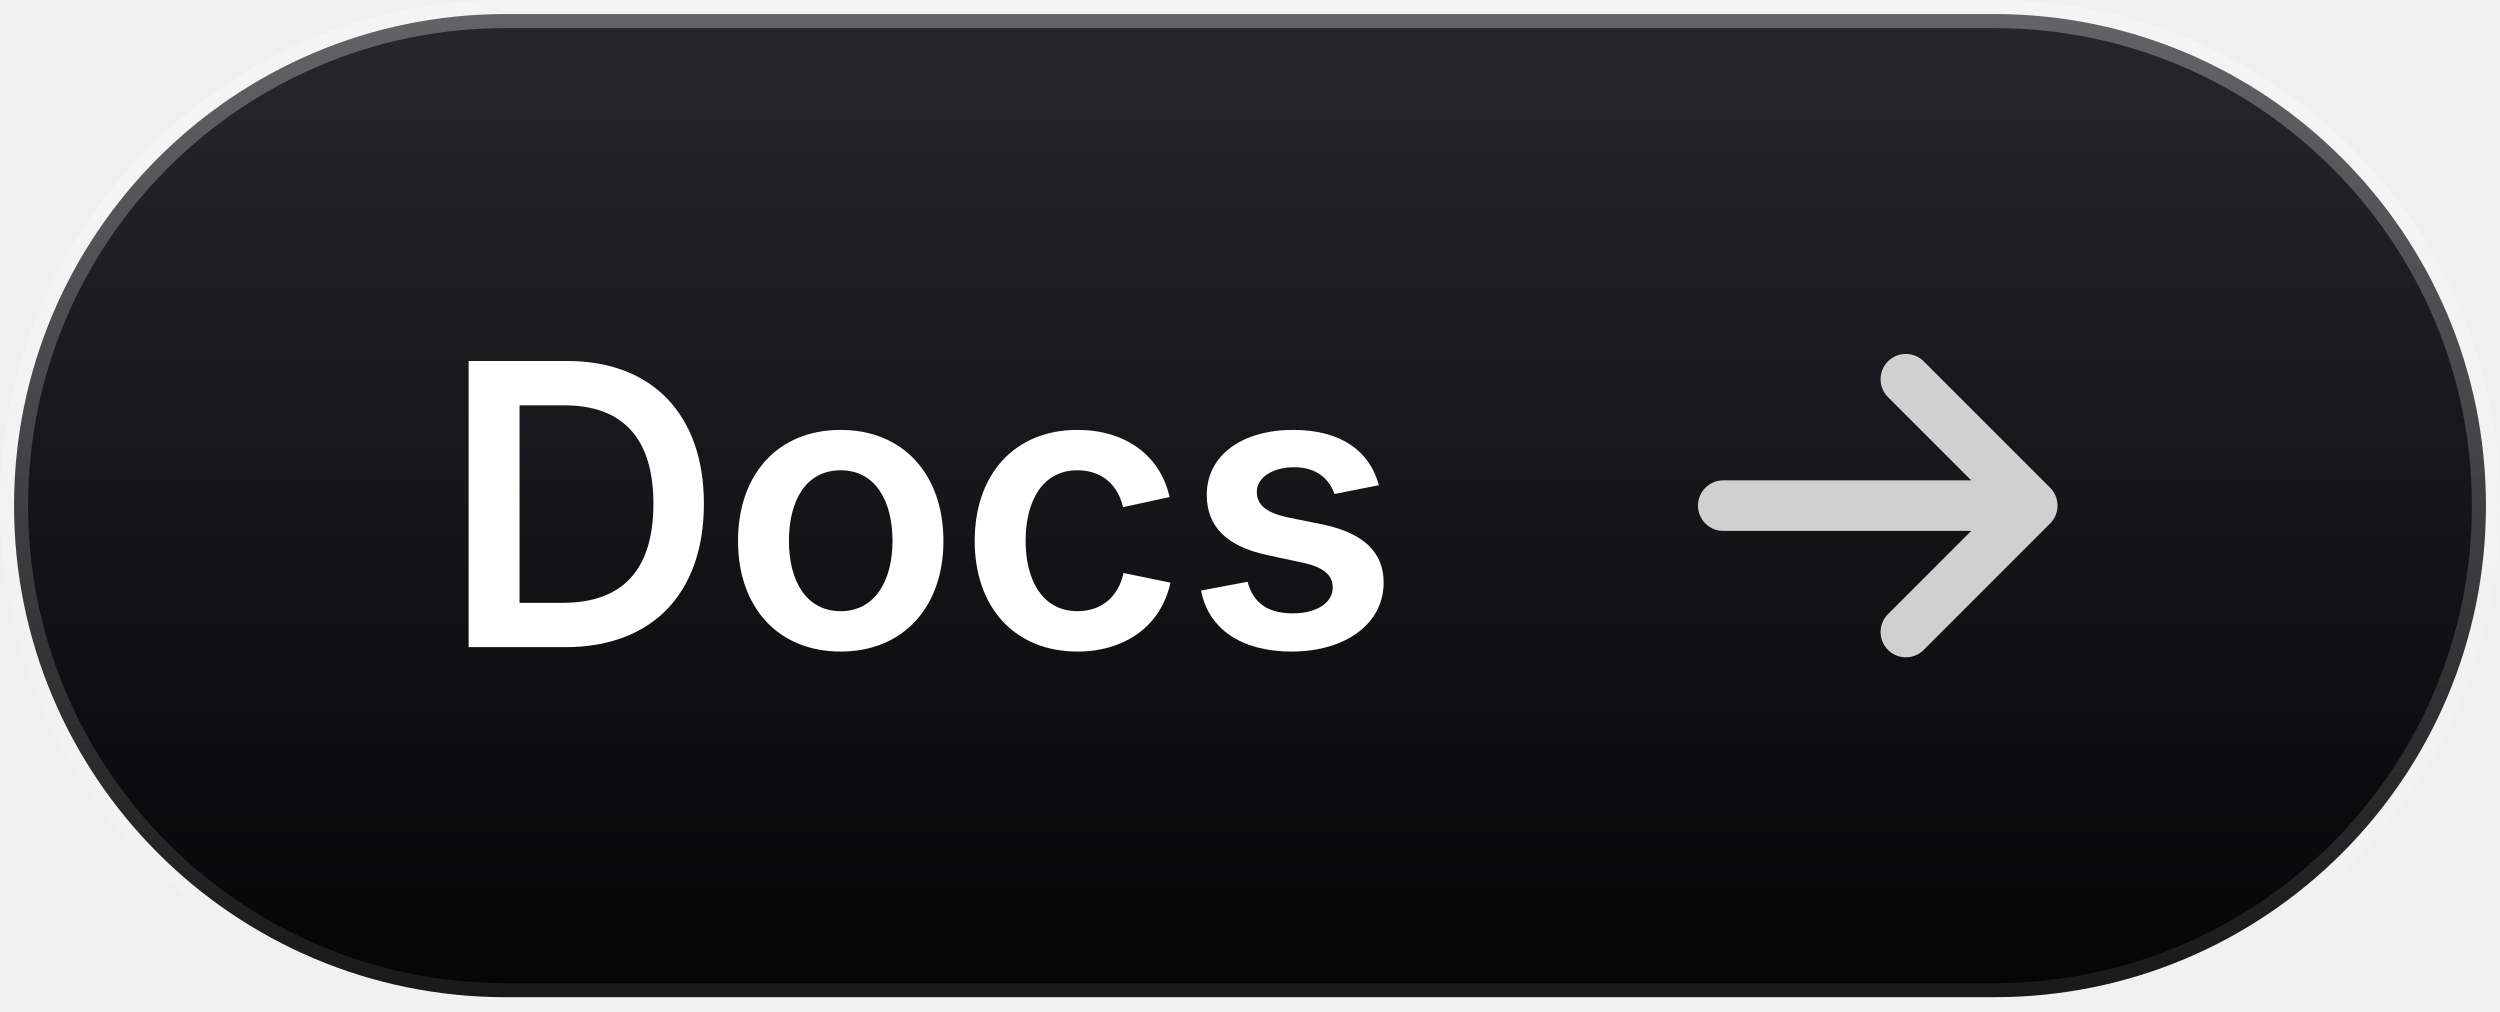
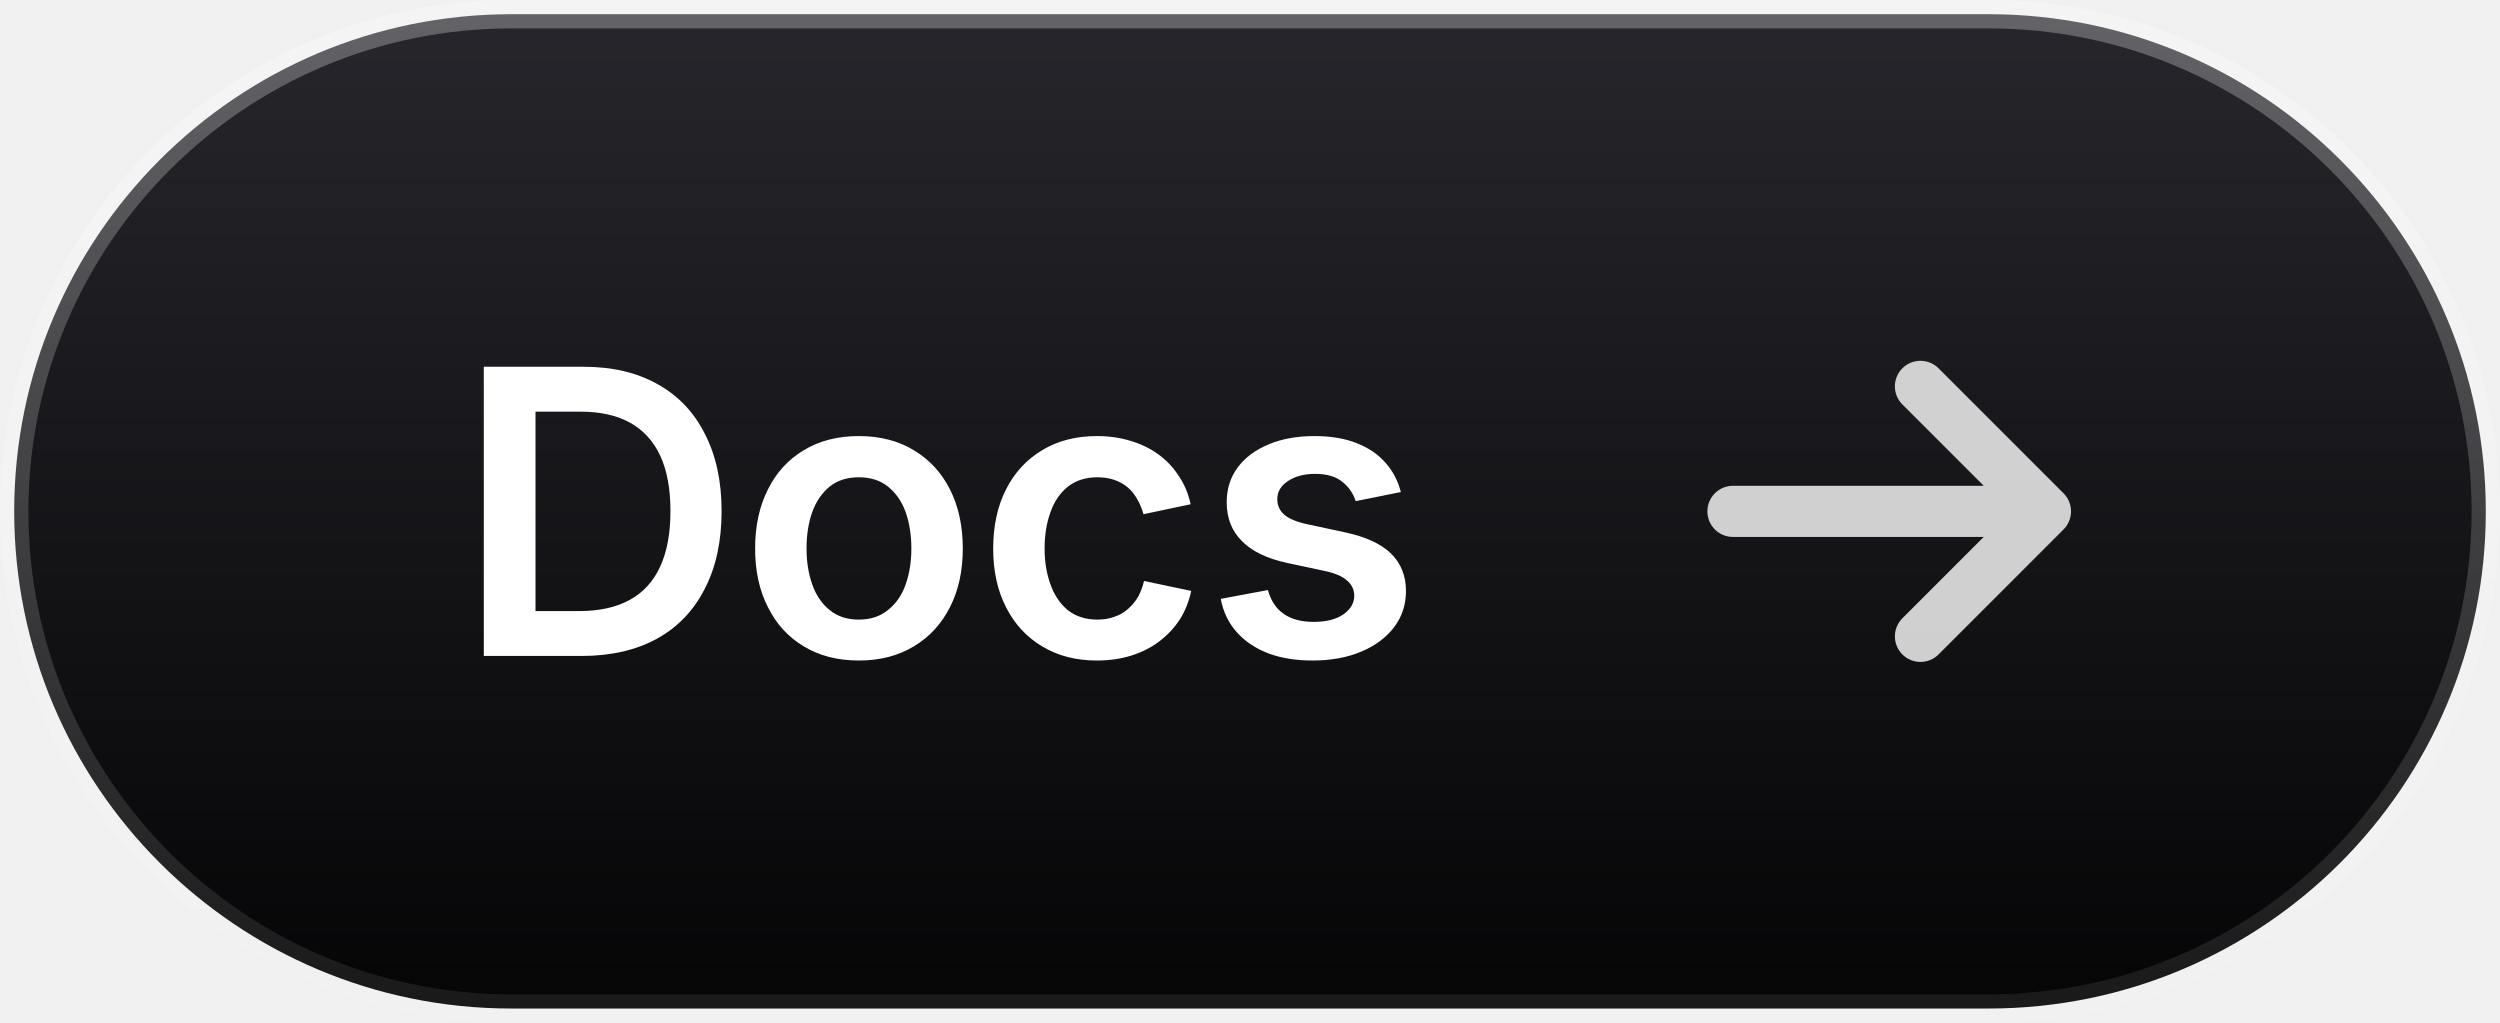
- <svg xmlns="http://www.w3.org/2000/svg" width="89" height="36" viewBox="0 0 89 36" role="img" aria-label="Docs">
+ <svg xmlns="http://www.w3.org/2000/svg" width="88" height="36" viewBox="0 0 88 36" role="img" aria-label="Docs">
  <defs>
    <linearGradient id="bg" x1="0" y1="0" x2="0" y2="1">
      <stop offset="0" stop-color="#26262c" />
      <stop offset="1" stop-color="#050506" />
    </linearGradient>
    <linearGradient id="edge" x1="0" y1="0" x2="0" y2="1">
      <stop offset="0" stop-color="#ffffff" stop-opacity="0.28" />
      <stop offset="1" stop-color="#ffffff" stop-opacity="0.08" />
    </linearGradient>
  </defs>
-   <rect x="0.5" y="0.5" width="88" height="35" rx="17.5" fill="url(#bg)" stroke="url(#edge)" />
-   <text x="15.652" y="23.04" fill="#ffffff" font-family="-apple-system,BlinkMacSystemFont,'Segoe UI',Inter,Helvetica,Arial,sans-serif" font-size="14" font-weight="600" letter-spacing="-0.1">Docs</text>
-   <path d="M61.348 18h11M67.848 13.5l4.5 4.5-4.5 4.5" stroke="#ffffff" stroke-opacity="0.8" stroke-width="1.8" fill="none" stroke-linecap="round" stroke-linejoin="round" />
+   <rect x="0.5" y="0.5" width="87" height="35" rx="17.5" fill="url(#bg)" stroke="url(#edge)" />
+   <path d="M61.00 18h11M67.60 13.60l4.40 4.40-4.40 4.40" stroke="#ffffff" stroke-opacity="0.8" stroke-width="1.8" fill="none" stroke-linecap="round" stroke-linejoin="round" />
+   <path d="M20.47 23.09L20.47 23.09L17.89 23.09L17.89 21.51L20.38 21.51Q21.45 21.51 22.16 21.12Q22.88 20.73 23.24 19.94Q23.60 19.16 23.60 17.99L23.60 17.99Q23.60 16.82 23.24 16.04Q22.88 15.27 22.18 14.88Q21.48 14.49 20.43 14.49L20.43 14.49L17.84 14.49L17.84 12.91L20.54 12.91Q22.06 12.91 23.14 13.52Q24.23 14.12 24.81 15.27Q25.40 16.41 25.40 17.99L25.40 17.99Q25.40 19.58 24.81 20.72Q24.23 21.87 23.13 22.48Q22.02 23.09 20.47 23.09ZM17.03 12.91L18.85 12.91L18.85 23.09L17.03 23.09L17.03 12.91ZM30.23 23.25L30.23 23.25Q29.11 23.25 28.29 22.75Q27.47 22.26 27.03 21.37Q26.58 20.49 26.58 19.31L26.58 19.31Q26.58 18.12 27.03 17.23Q27.47 16.34 28.29 15.85Q29.11 15.35 30.23 15.35L30.23 15.35Q31.35 15.35 32.17 15.85Q32.99 16.34 33.44 17.23Q33.89 18.12 33.89 19.31L33.89 19.31Q33.89 20.49 33.44 21.37Q32.99 22.26 32.17 22.75Q31.35 23.25 30.23 23.25ZM30.23 21.81L30.23 21.81Q30.85 21.81 31.26 21.47Q31.68 21.14 31.88 20.57Q32.08 20.00 32.08 19.31L32.08 19.31Q32.08 18.60 31.88 18.03Q31.68 17.47 31.26 17.13Q30.85 16.80 30.23 16.80L30.23 16.80Q29.61 16.80 29.20 17.13Q28.79 17.47 28.59 18.03Q28.39 18.59 28.39 19.31L28.39 19.31Q28.39 20.00 28.59 20.57Q28.79 21.14 29.20 21.47Q29.61 21.81 30.23 21.81ZM38.61 23.25L38.61 23.25Q37.50 23.25 36.68 22.75Q35.86 22.26 35.41 21.37Q34.96 20.49 34.96 19.31L34.96 19.31Q34.96 18.12 35.41 17.23Q35.86 16.34 36.68 15.85Q37.50 15.35 38.61 15.35L38.61 15.35Q39.25 15.35 39.80 15.52Q40.34 15.68 40.77 15.99Q41.20 16.30 41.49 16.75Q41.79 17.19 41.91 17.75L41.91 17.75L40.25 18.10Q40.17 17.81 40.03 17.57Q39.89 17.32 39.69 17.15Q39.48 16.98 39.22 16.89Q38.95 16.80 38.63 16.80L38.63 16.80Q38.01 16.80 37.59 17.13Q37.18 17.46 36.98 18.02Q36.77 18.59 36.77 19.31L36.77 19.31Q36.77 20.01 36.98 20.58Q37.18 21.14 37.59 21.48Q38.01 21.81 38.63 21.81L38.63 21.81Q38.96 21.81 39.23 21.71Q39.50 21.62 39.70 21.44Q39.91 21.26 40.06 21.01Q40.20 20.75 40.27 20.45L40.27 20.45L41.93 20.80Q41.81 21.37 41.52 21.82Q41.22 22.27 40.79 22.59Q40.36 22.91 39.81 23.08Q39.26 23.25 38.61 23.25ZM46.20 23.25L46.20 23.25Q45.32 23.25 44.65 23.00Q43.97 22.74 43.54 22.26Q43.10 21.77 42.97 21.08L42.97 21.08L44.63 20.77Q44.79 21.34 45.19 21.61Q45.59 21.89 46.24 21.89L46.24 21.89Q46.90 21.89 47.28 21.63Q47.67 21.36 47.67 20.97L47.67 20.97Q47.67 20.65 47.41 20.43Q47.16 20.21 46.64 20.10L46.64 20.10L45.33 19.82Q44.25 19.59 43.72 19.05Q43.18 18.52 43.18 17.68L43.18 17.68Q43.18 16.97 43.57 16.45Q43.96 15.93 44.66 15.64Q45.35 15.35 46.27 15.35L46.27 15.35Q47.13 15.35 47.76 15.60Q48.39 15.85 48.77 16.29Q49.16 16.73 49.31 17.32L49.31 17.32L47.72 17.64Q47.59 17.23 47.25 16.96Q46.91 16.68 46.29 16.68L46.29 16.68Q45.72 16.68 45.34 16.93Q44.96 17.18 44.96 17.57L44.96 17.57Q44.96 17.90 45.21 18.12Q45.47 18.34 46.05 18.46L46.05 18.46L47.35 18.74Q48.43 18.97 48.96 19.48Q49.49 20.00 49.49 20.80L49.49 20.80Q49.49 21.53 49.07 22.08Q48.65 22.63 47.91 22.94Q47.17 23.25 46.20 23.25Z" fill="#ffffff" />
</svg>
